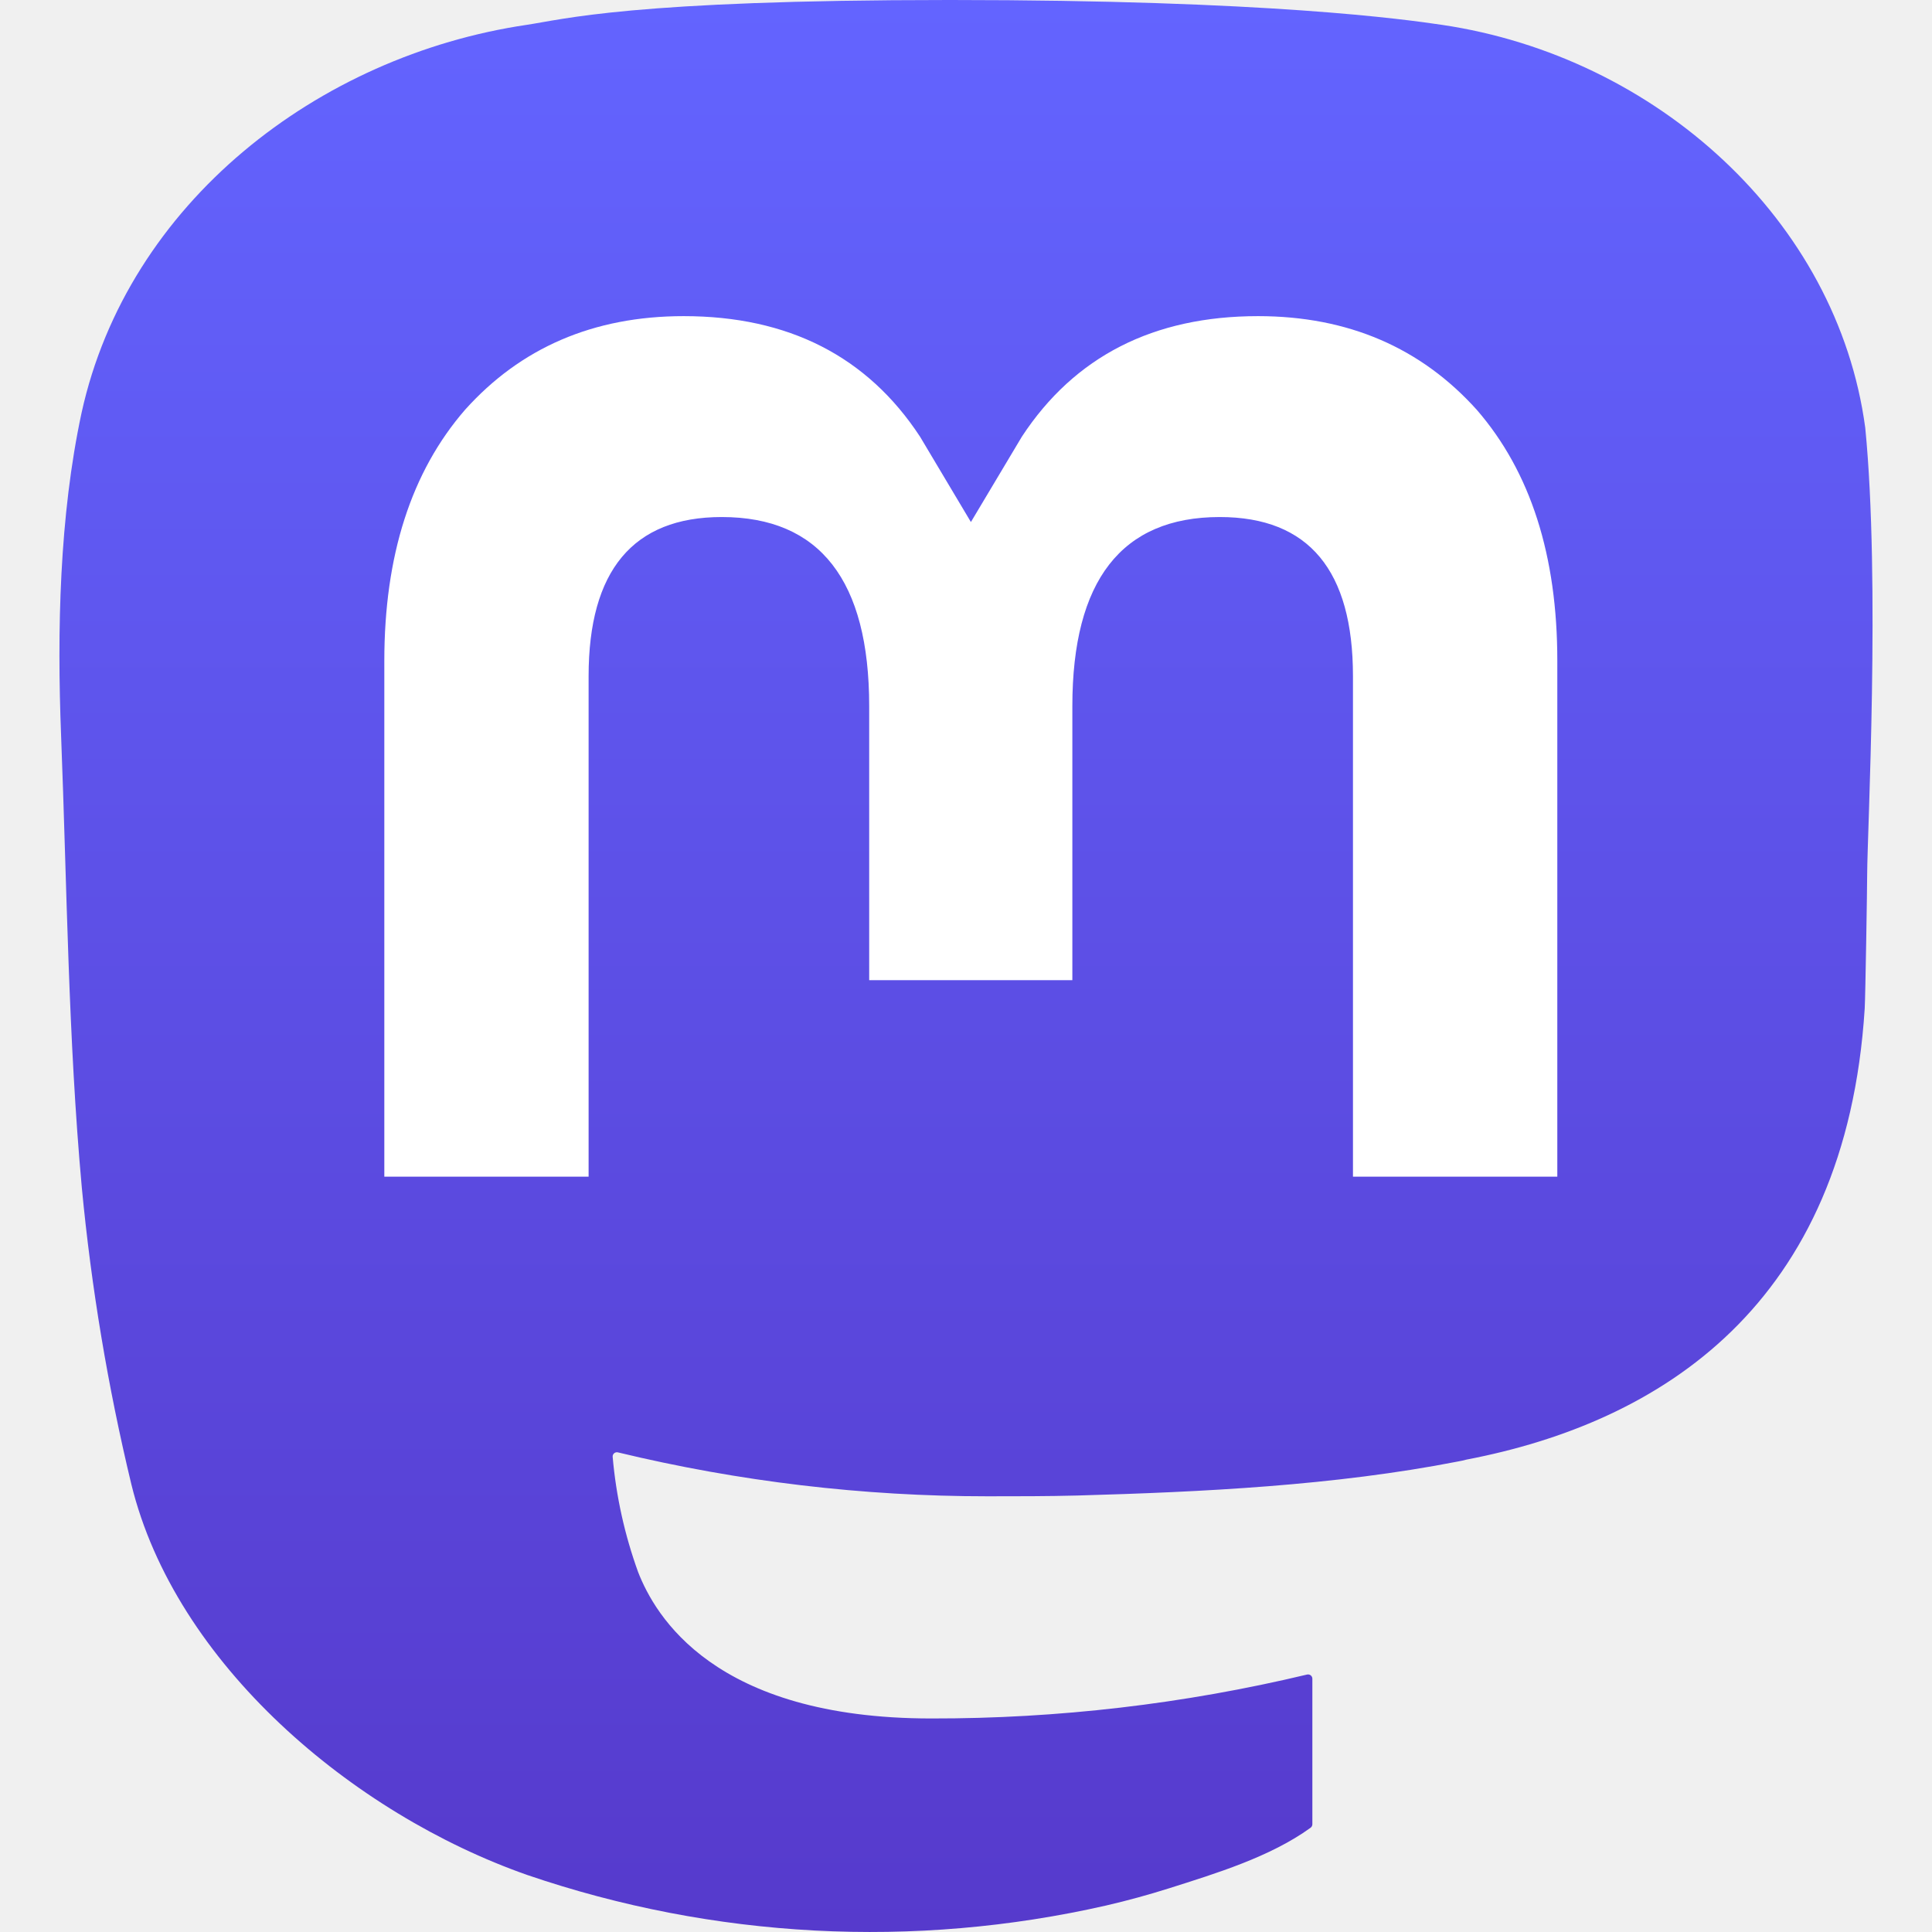
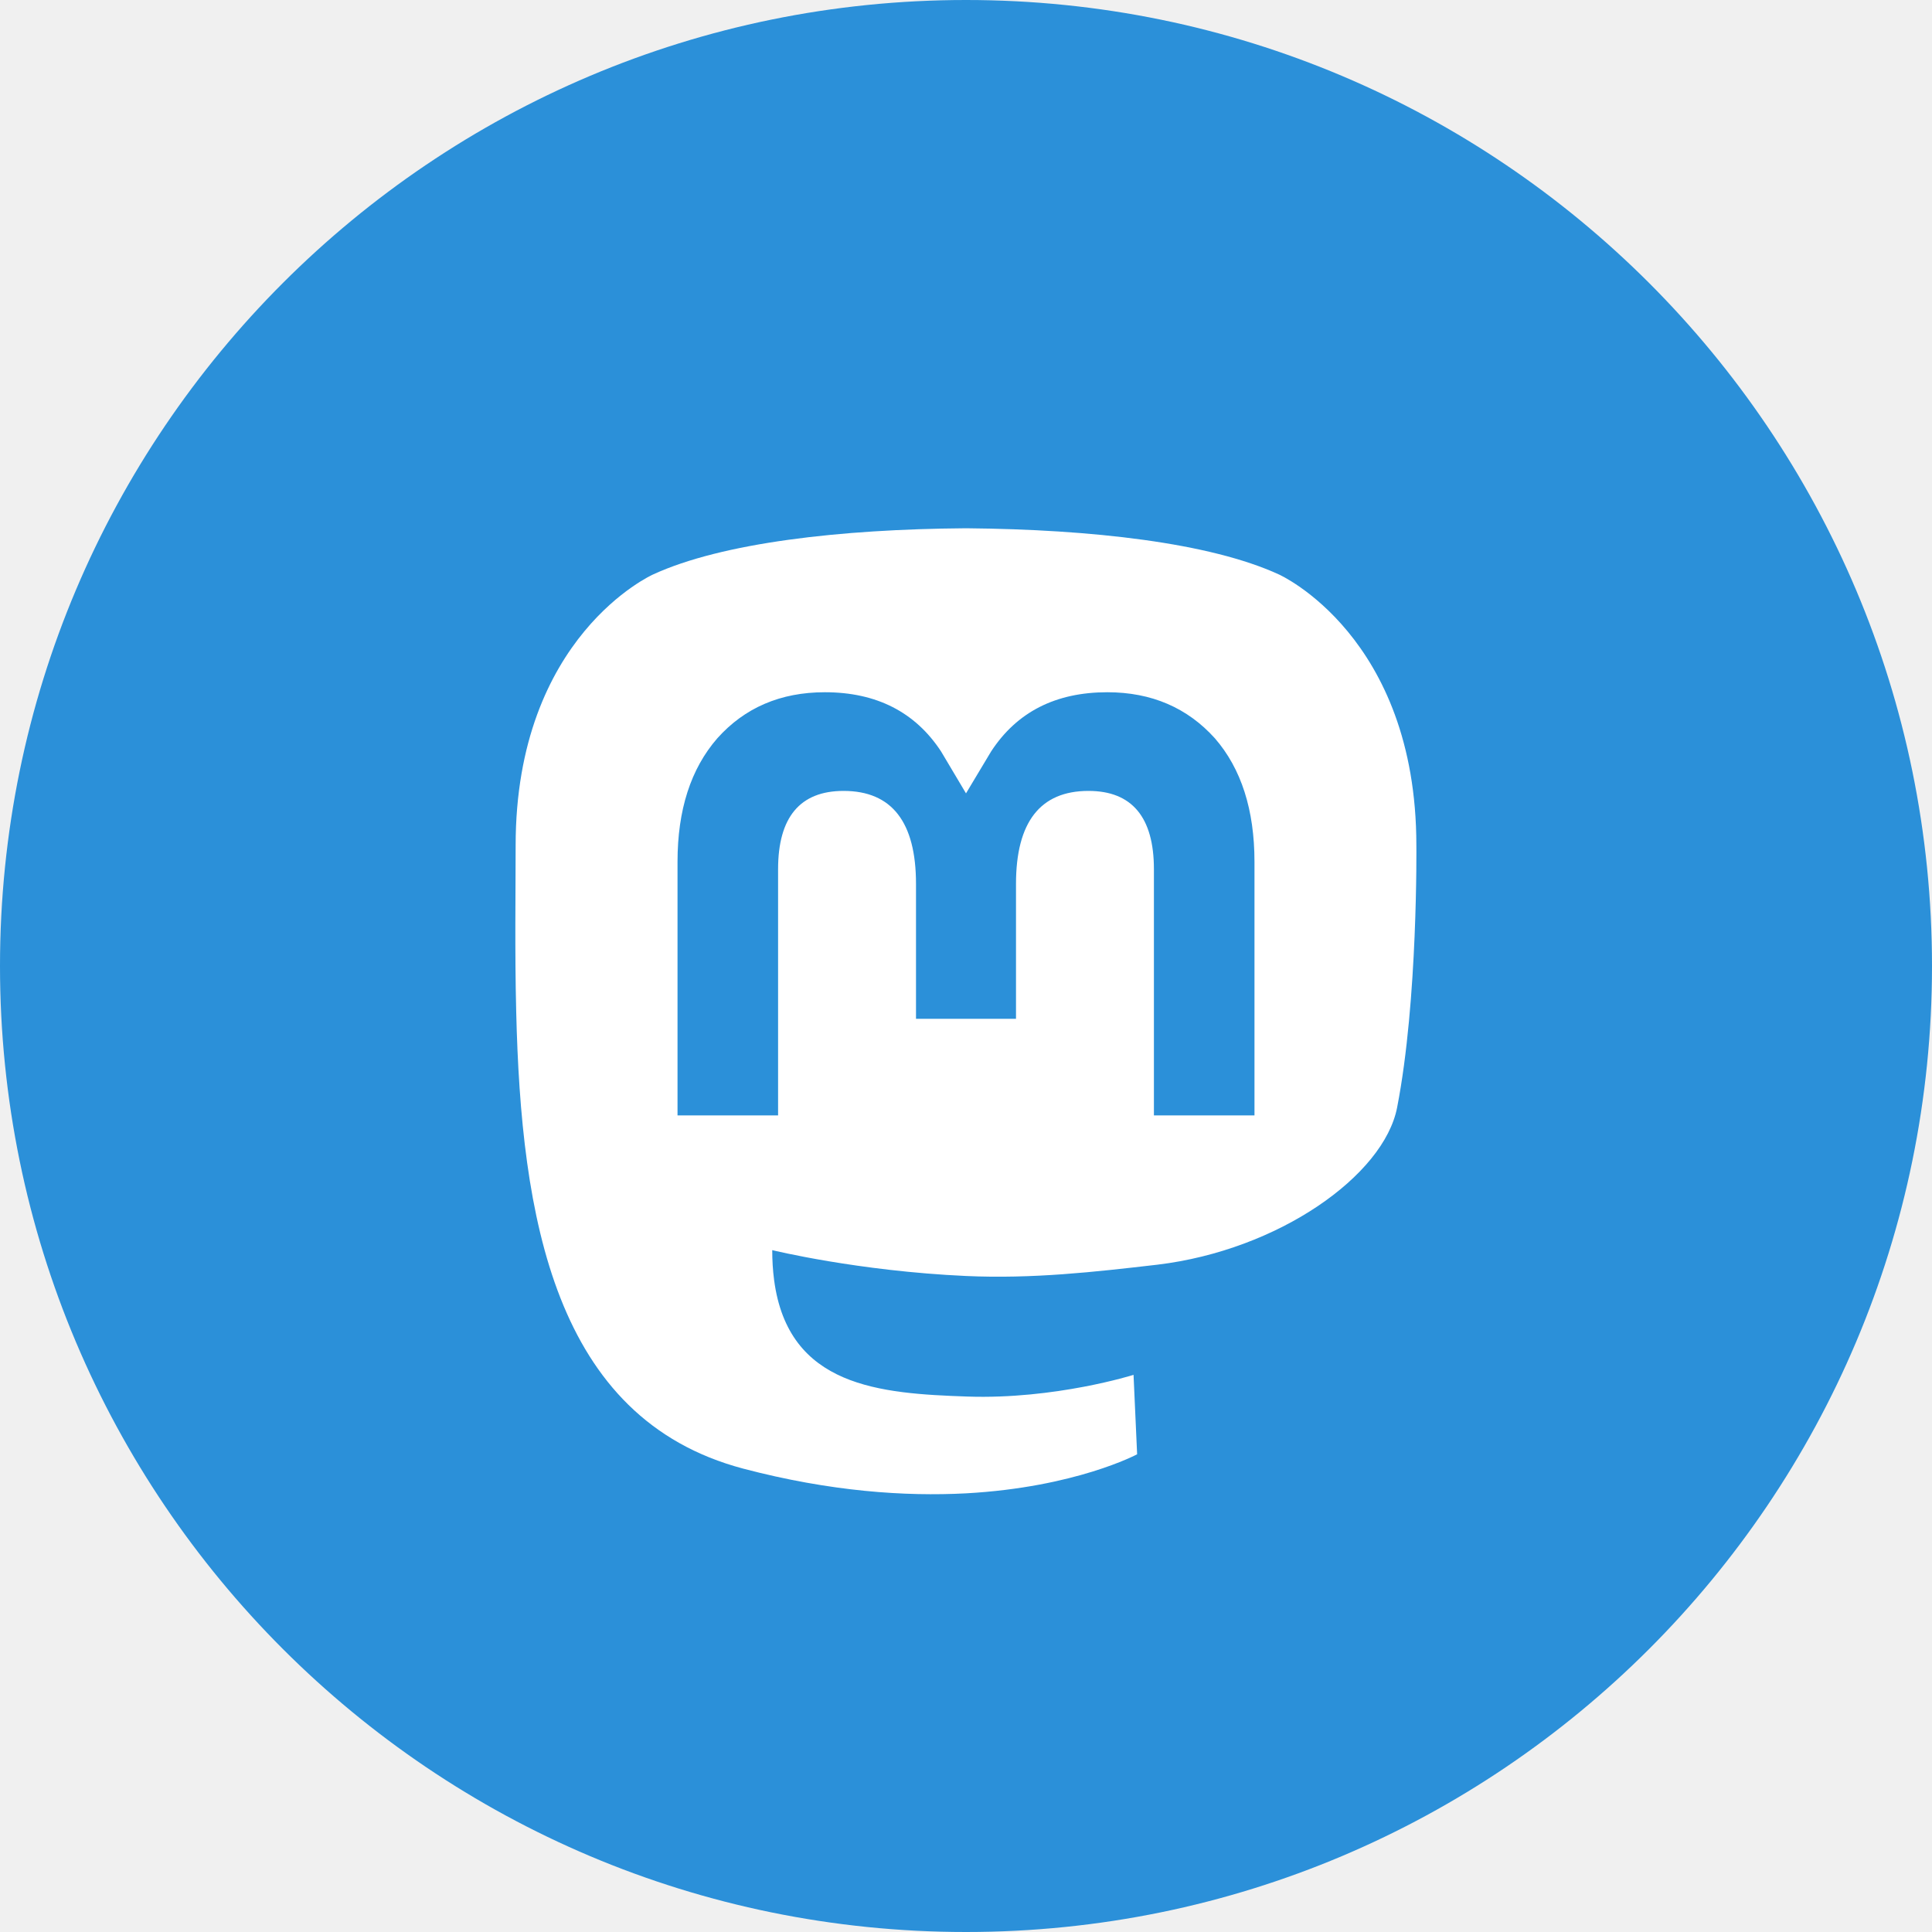
- <svg xmlns="http://www.w3.org/2000/svg" width="65" height="65" viewBox="0 0 61 65" fill="none">
-   <path d="M60.754 14.39C59.814 7.406 53.727 1.903 46.512 0.836C45.294 0.656 40.682 0 29.997 0H29.918C19.23 0 16.937 0.656 15.72 0.836C8.705 1.873 2.299 6.819 0.745 13.885C-0.003 17.365 -0.083 21.224 0.056 24.763C0.254 29.838 0.293 34.905 0.753 39.96C1.072 43.318 1.628 46.648 2.417 49.928C3.894 55.984 9.875 61.024 15.734 63.08C22.008 65.224 28.754 65.58 35.218 64.108C35.929 63.943 36.632 63.751 37.325 63.532C38.897 63.033 40.738 62.474 42.091 61.494C42.11 61.48 42.125 61.462 42.136 61.442C42.147 61.421 42.153 61.399 42.153 61.376V56.477C42.153 56.456 42.148 56.434 42.138 56.415C42.129 56.396 42.115 56.379 42.098 56.365C42.081 56.352 42.061 56.343 42.04 56.338C42.019 56.334 41.997 56.334 41.976 56.338C37.834 57.328 33.59 57.823 29.332 57.816C22.005 57.816 20.034 54.338 19.469 52.891C19.016 51.64 18.727 50.335 18.612 49.009C18.611 48.987 18.615 48.964 18.624 48.944C18.633 48.924 18.647 48.906 18.664 48.892C18.682 48.877 18.702 48.867 18.724 48.863C18.745 48.858 18.768 48.858 18.79 48.864C22.862 49.846 27.037 50.342 31.227 50.341C32.234 50.341 33.239 50.341 34.246 50.315C38.46 50.196 42.901 49.981 47.047 49.171C47.15 49.151 47.253 49.133 47.342 49.106C53.881 47.851 60.104 43.91 60.736 33.93C60.76 33.537 60.819 29.815 60.819 29.407C60.822 28.021 61.265 19.578 60.754 14.39Z" fill="url(#paint0_linear_89_8)" />
-   <path d="M50.394 22.237V39.588H43.519V22.748C43.519 19.203 42.041 17.395 39.036 17.395C35.733 17.395 34.078 19.534 34.078 23.759V32.976H27.243V23.759C27.243 19.534 25.586 17.395 22.282 17.395C19.295 17.395 17.803 19.203 17.803 22.748V39.588H10.93V22.237C10.93 18.692 11.835 15.875 13.645 13.788C15.513 11.705 17.962 10.636 21.003 10.636C24.522 10.636 27.181 11.989 28.954 14.692L30.665 17.563L32.379 14.692C34.152 11.989 36.811 10.636 40.324 10.636C43.362 10.636 45.811 11.705 47.685 13.788C49.493 15.873 50.396 18.69 50.394 22.237Z" fill="white" />
-   <defs>
-     <linearGradient id="paint0_linear_89_8" x1="30.5" y1="0" x2="30.5" y2="65" gradientUnits="userSpaceOnUse">
-       <stop stop-color="#6364FF" />
-       <stop offset="1" stop-color="#563ACC" />
-     </linearGradient>
-   </defs>
+ <svg xmlns="http://www.w3.org/2000/svg" viewBox="0 0 1024 1024">
+   <circle cx="512" cy="512" r="512" style="fill:#2b90d9" />
+   <path d="M750.7 448.1c0-111-72.8-143.6-72.8-143.6-36.7-16.9-99.7-23.9-165.1-24.5h-1.6c-65.4.5-128.4 7.6-165.1 24.5 0 0-72.8 32.5-72.8 143.6 0 25.4-.5 55.8.3 88.1 2.6 108.6 19.9 215.6 120.3 242.2 46.3 12.2 86 14.8 118.1 13.1 58.1-3.2 90.7-20.7 90.7-20.7l-1.9-42.1s-41.5 13.1-88.1 11.5c-46.2-1.6-94.9-5-102.4-61.7-.7-5.3-1-10.6-1-15.9 0 0 45.3 11.1 102.7 13.7 35.1 1.6 68-2.1 101.5-6 64.1-7.7 120-47.2 127-83.3 11.1-56.9 10.2-138.9 10.2-138.9zm-85.8 143.1h-53.3V460.7c0-27.5-11.6-41.5-34.7-41.5-25.6 0-38.4 16.6-38.4 49.3V540h-53v-71.5c0-32.8-12.8-49.3-38.4-49.3-23.1 0-34.7 14-34.7 41.5v130.5h-53.3V456.8c0-27.5 7-49.3 21.1-65.5 14.5-16.2 33.5-24.4 57-24.4 27.3 0 47.9 10.5 61.6 31.4l13.2 22.2 13.3-22.2c13.7-21 34.3-31.4 61.6-31.4 23.5 0 42.5 8.3 57 24.4 14 16.1 21 38 21 65.5v134.4z" style="fill:#fff" />
</svg>
